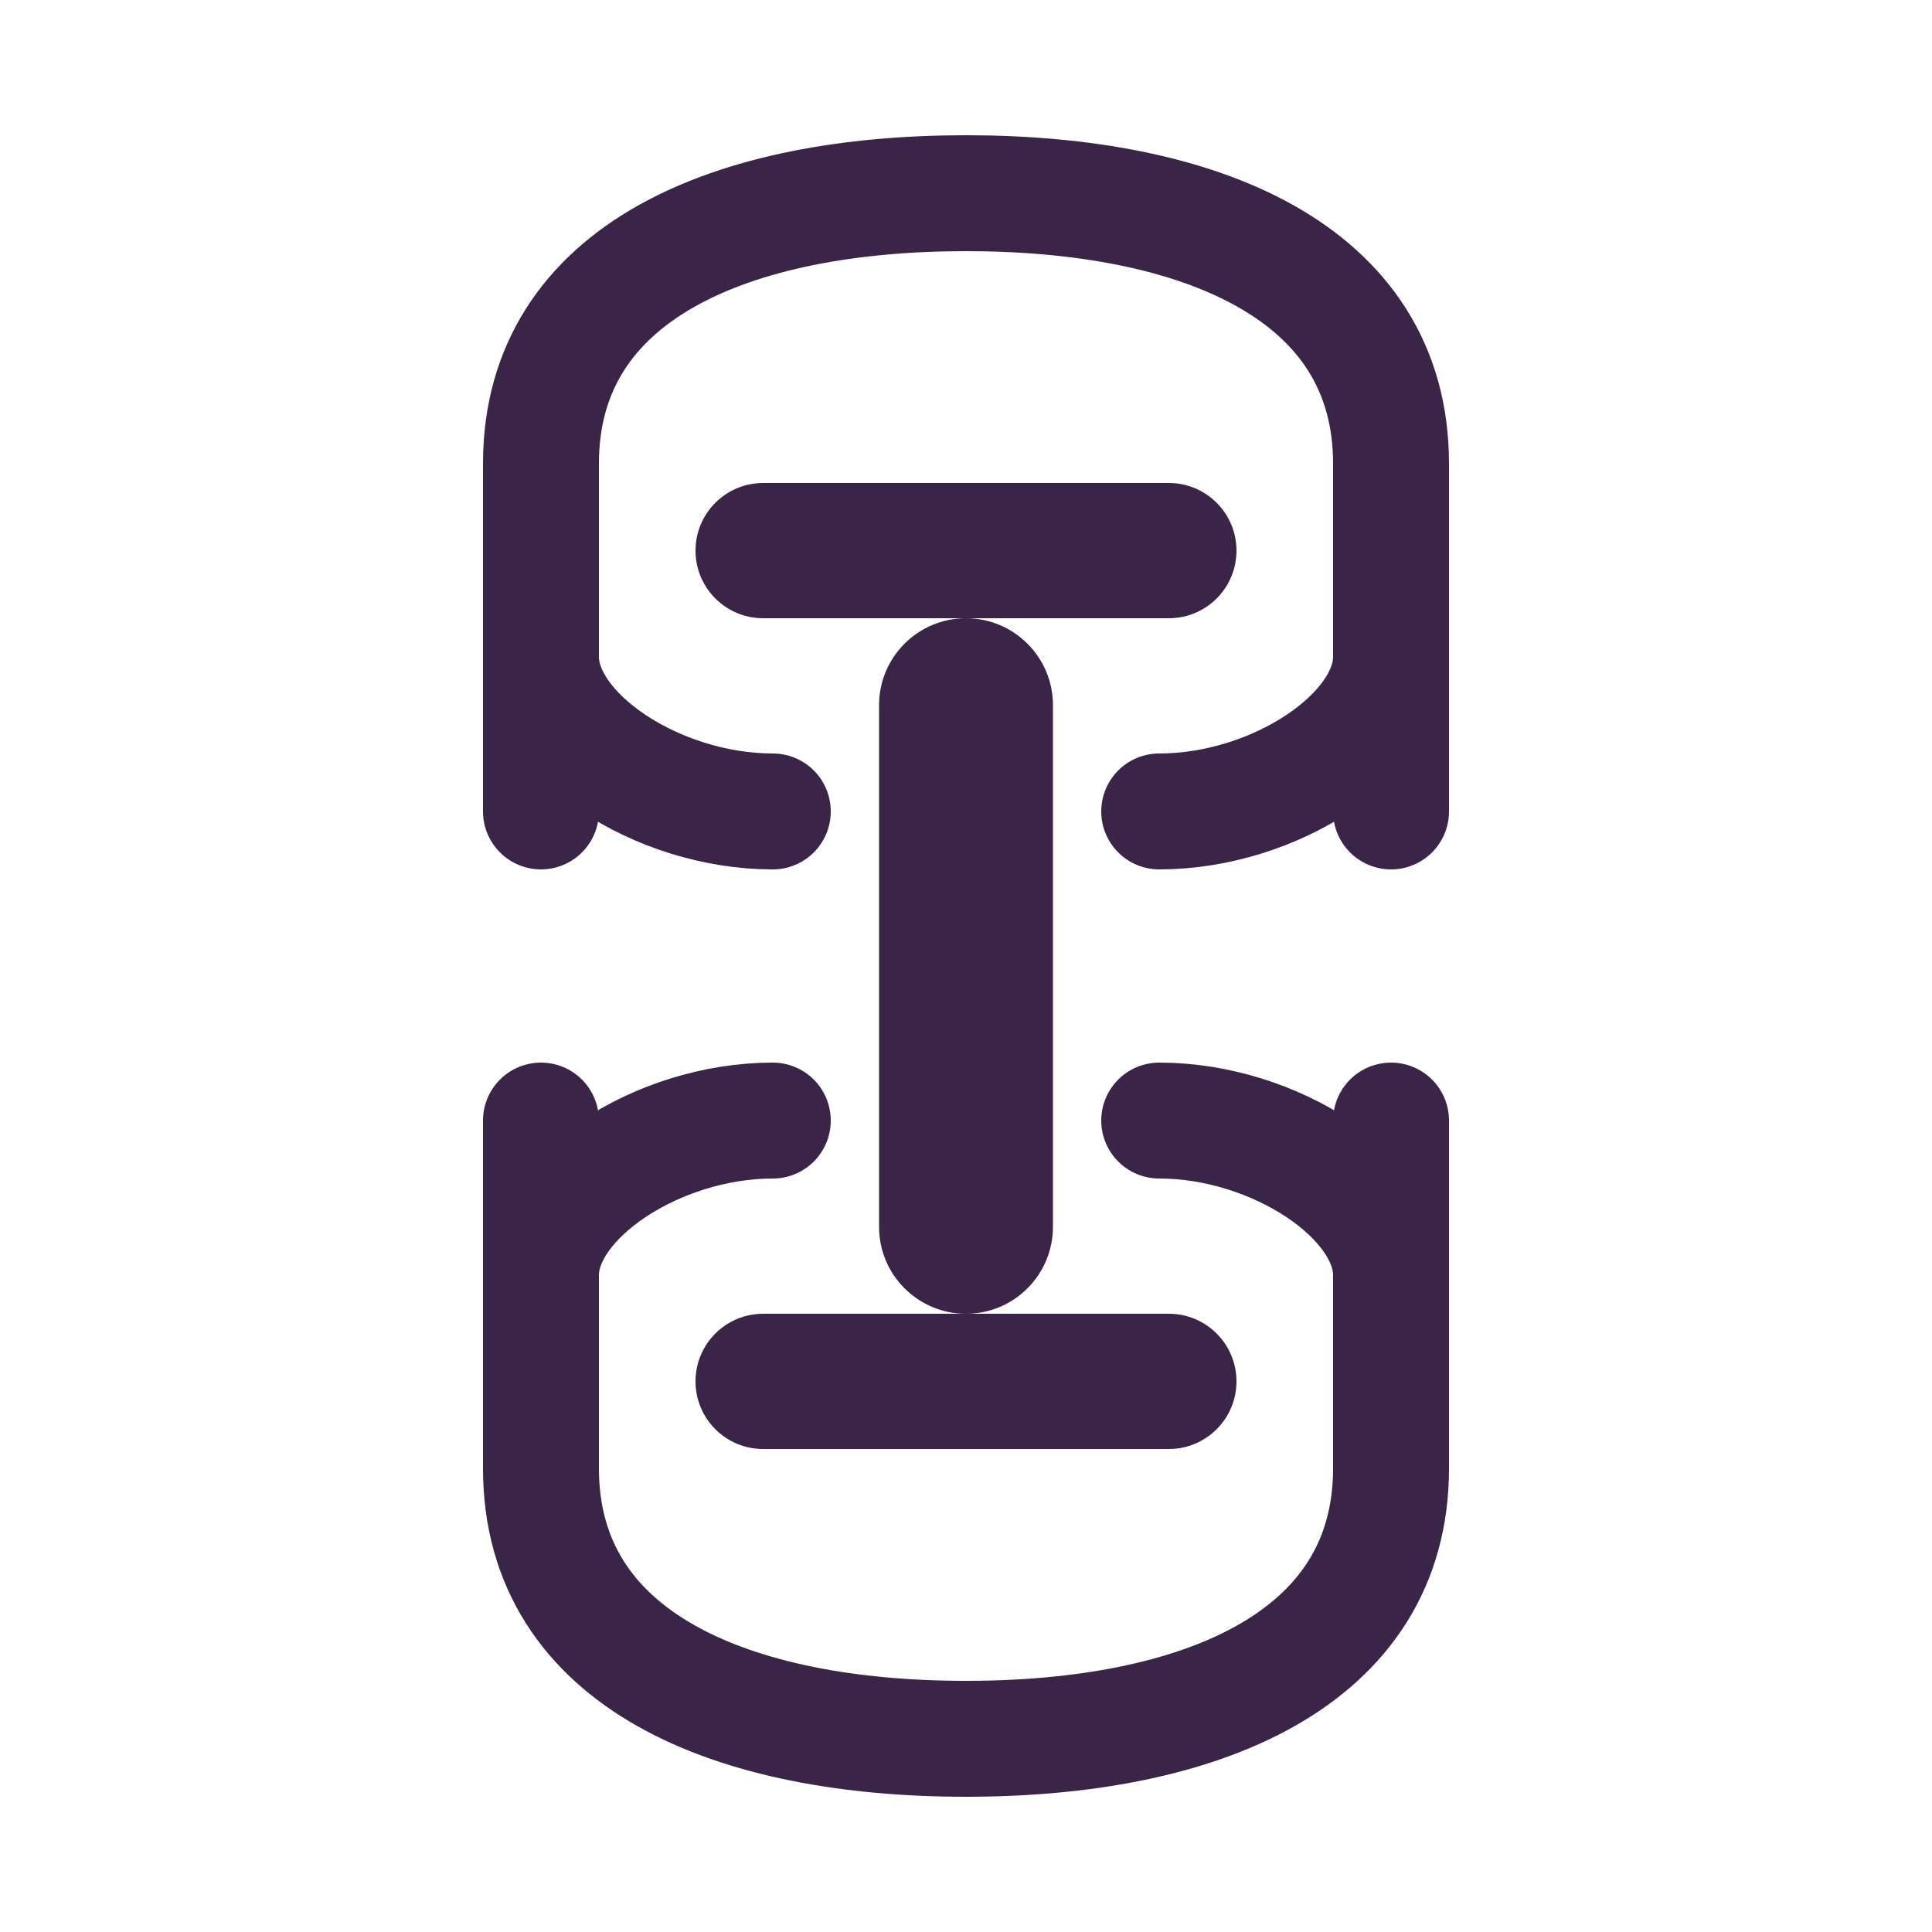
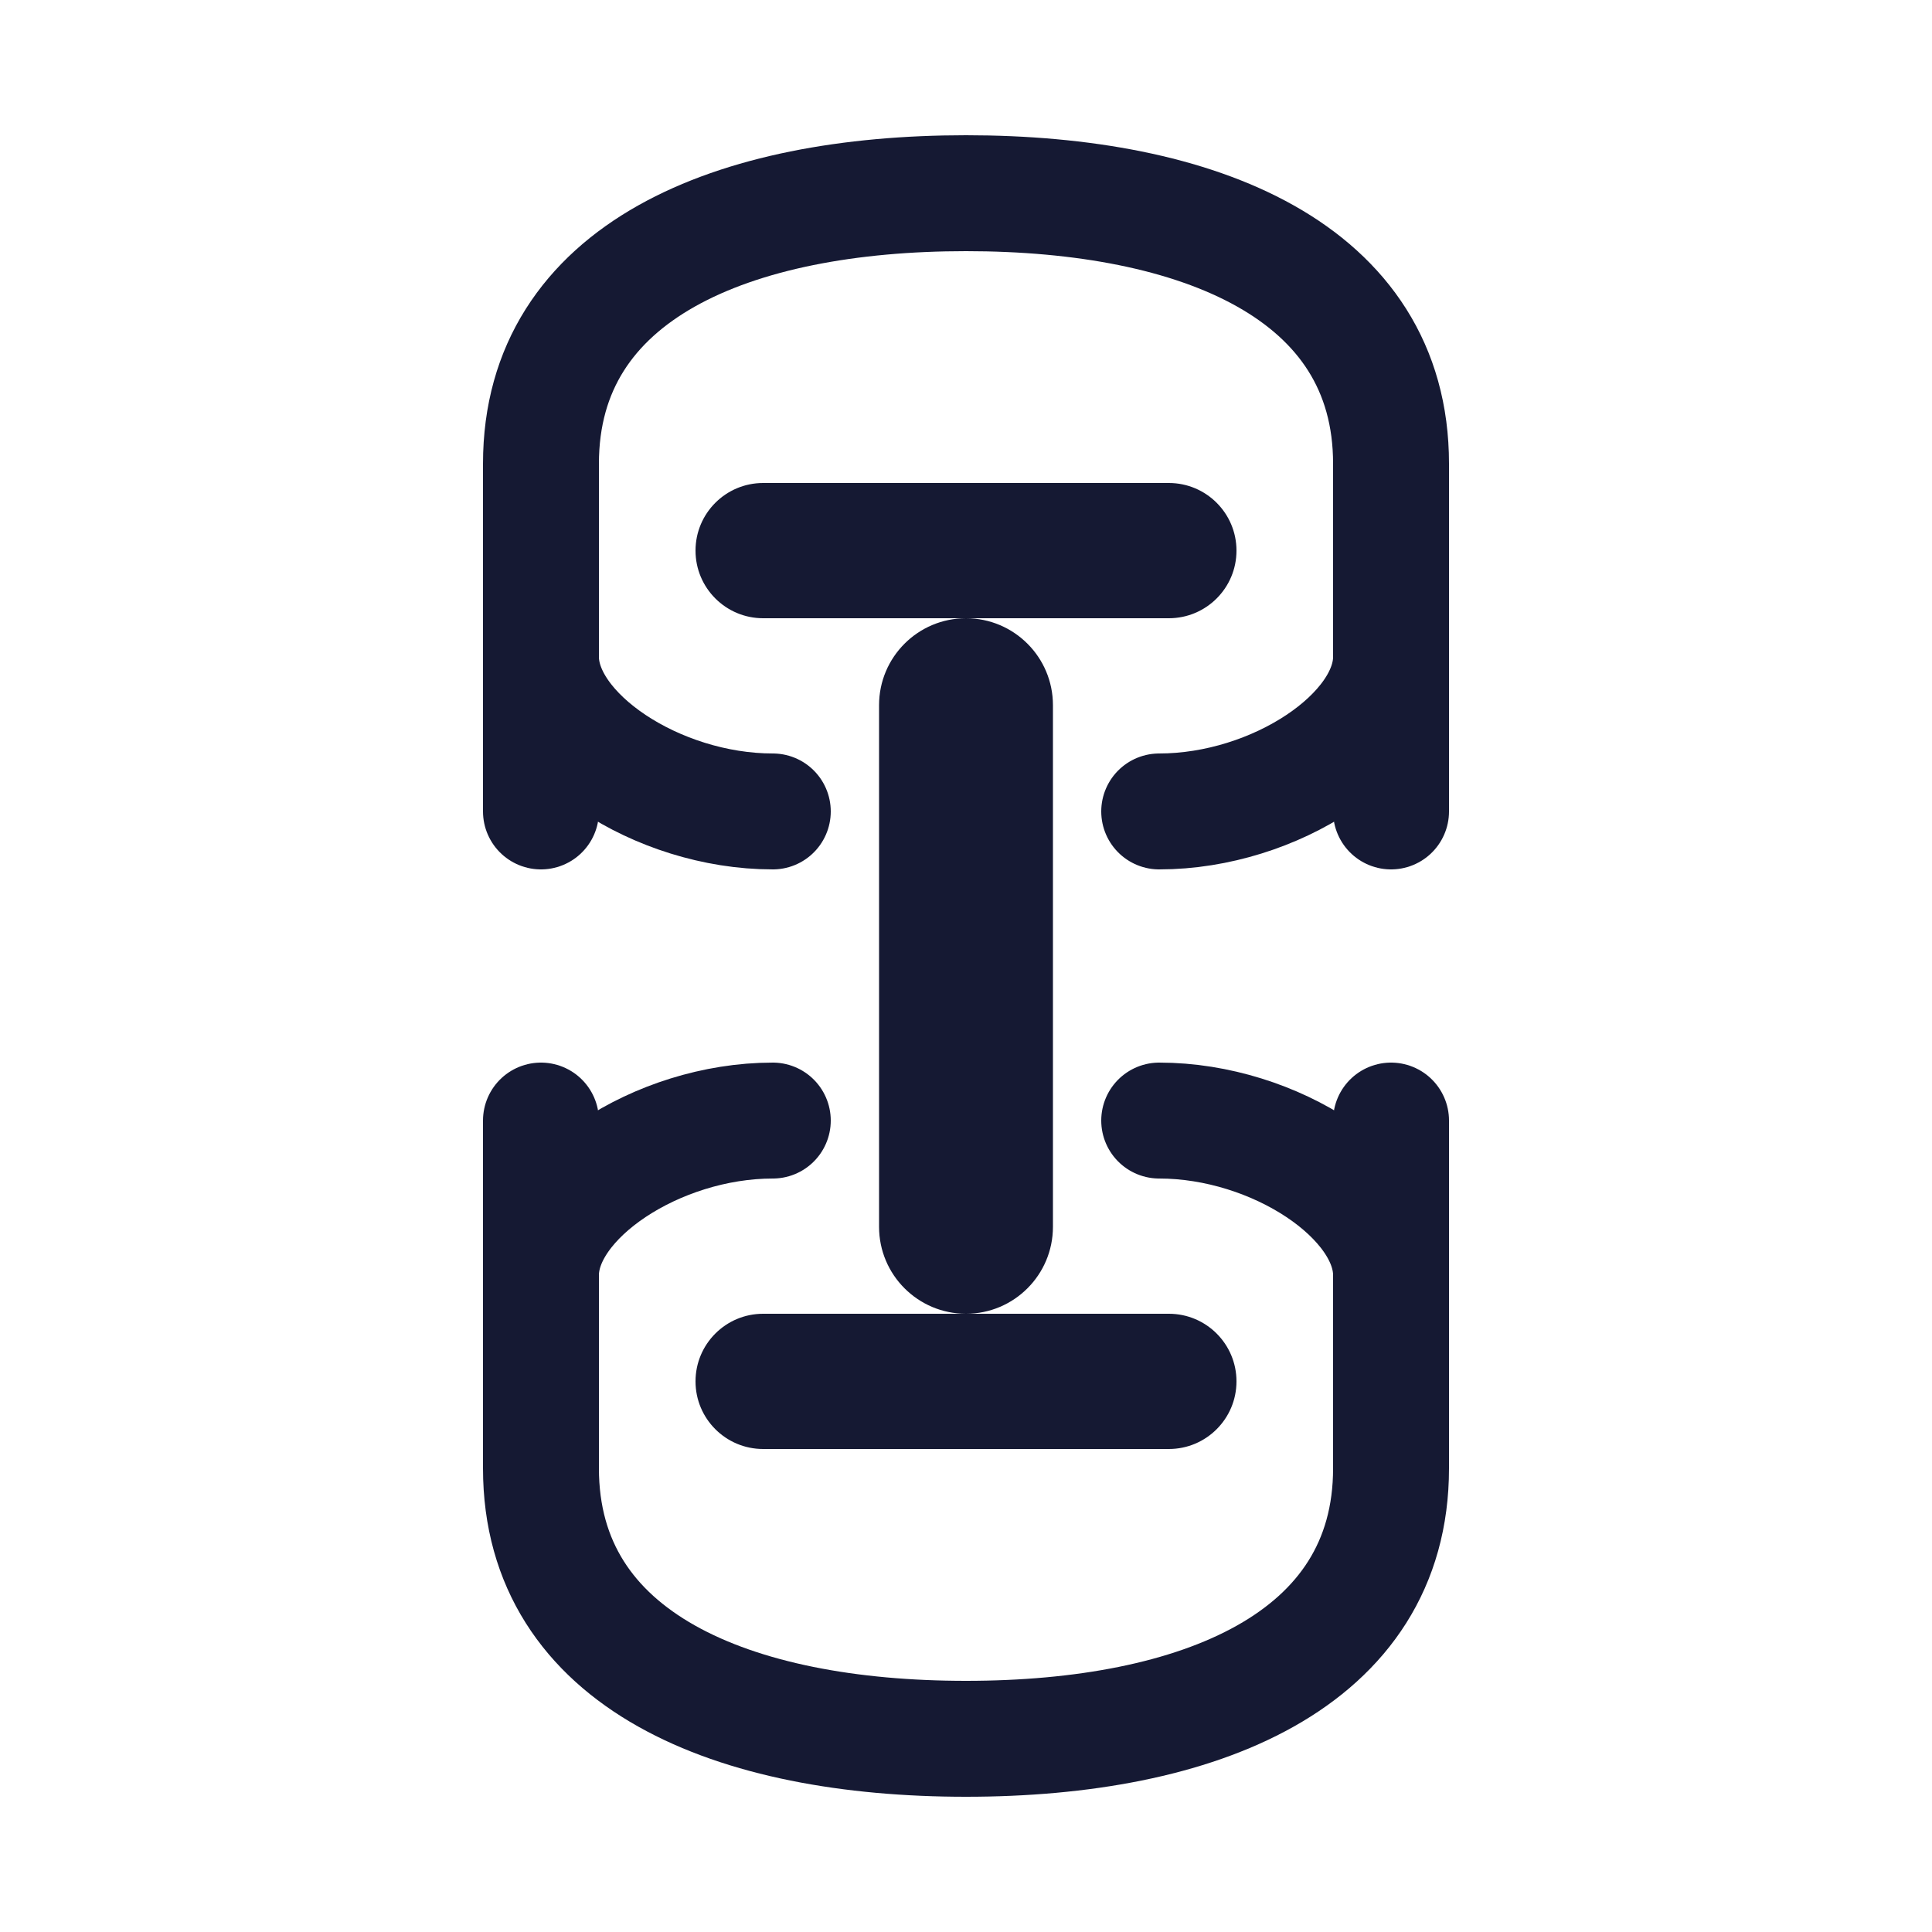
<svg xmlns="http://www.w3.org/2000/svg" viewBox="0 0 100 100" width="100%" height="100%">
-   {/* Transparent Background Favicon Icon with Primary Color #3a2447 */}
-   <g stroke="#3a2447" stroke-width="6" stroke-linecap="round" stroke-linejoin="round" fill="none">
+   {/* Transparent Background Favicon Icon with Primary Color #151933 */}
+   <g stroke="#151933" stroke-width="6" stroke-linecap="round" stroke-linejoin="round" fill="none">
    <path d="M 28 42 L 28 24 C 28 14 38 10 50 10 C 62 10 72 14 72 24 L 72 42" />
    <path d="M 28 58 L 28 76 C 28 86 38 90 50 90 C 62 90 72 86 72 76 L 72 58" />
    <path d="M 28 34 C 28 38 34 42 40 42" />
    <path d="M 72 34 C 72 38 66 42 60 42" />
    <path d="M 28 66 C 28 62 34 58 40 58" />
    <path d="M 72 66 C 72 62 66 58 60 58" />
  </g>
-   <g fill="#3a2447">
+   <g fill="#151933">
    <rect x="36" y="25" width="28" height="7" rx="3.5" />
    <rect x="45.5" y="32" width="9" height="36" rx="4.5" />
    <rect x="36" y="68" width="28" height="7" rx="3.5" />
  </g>
</svg>
